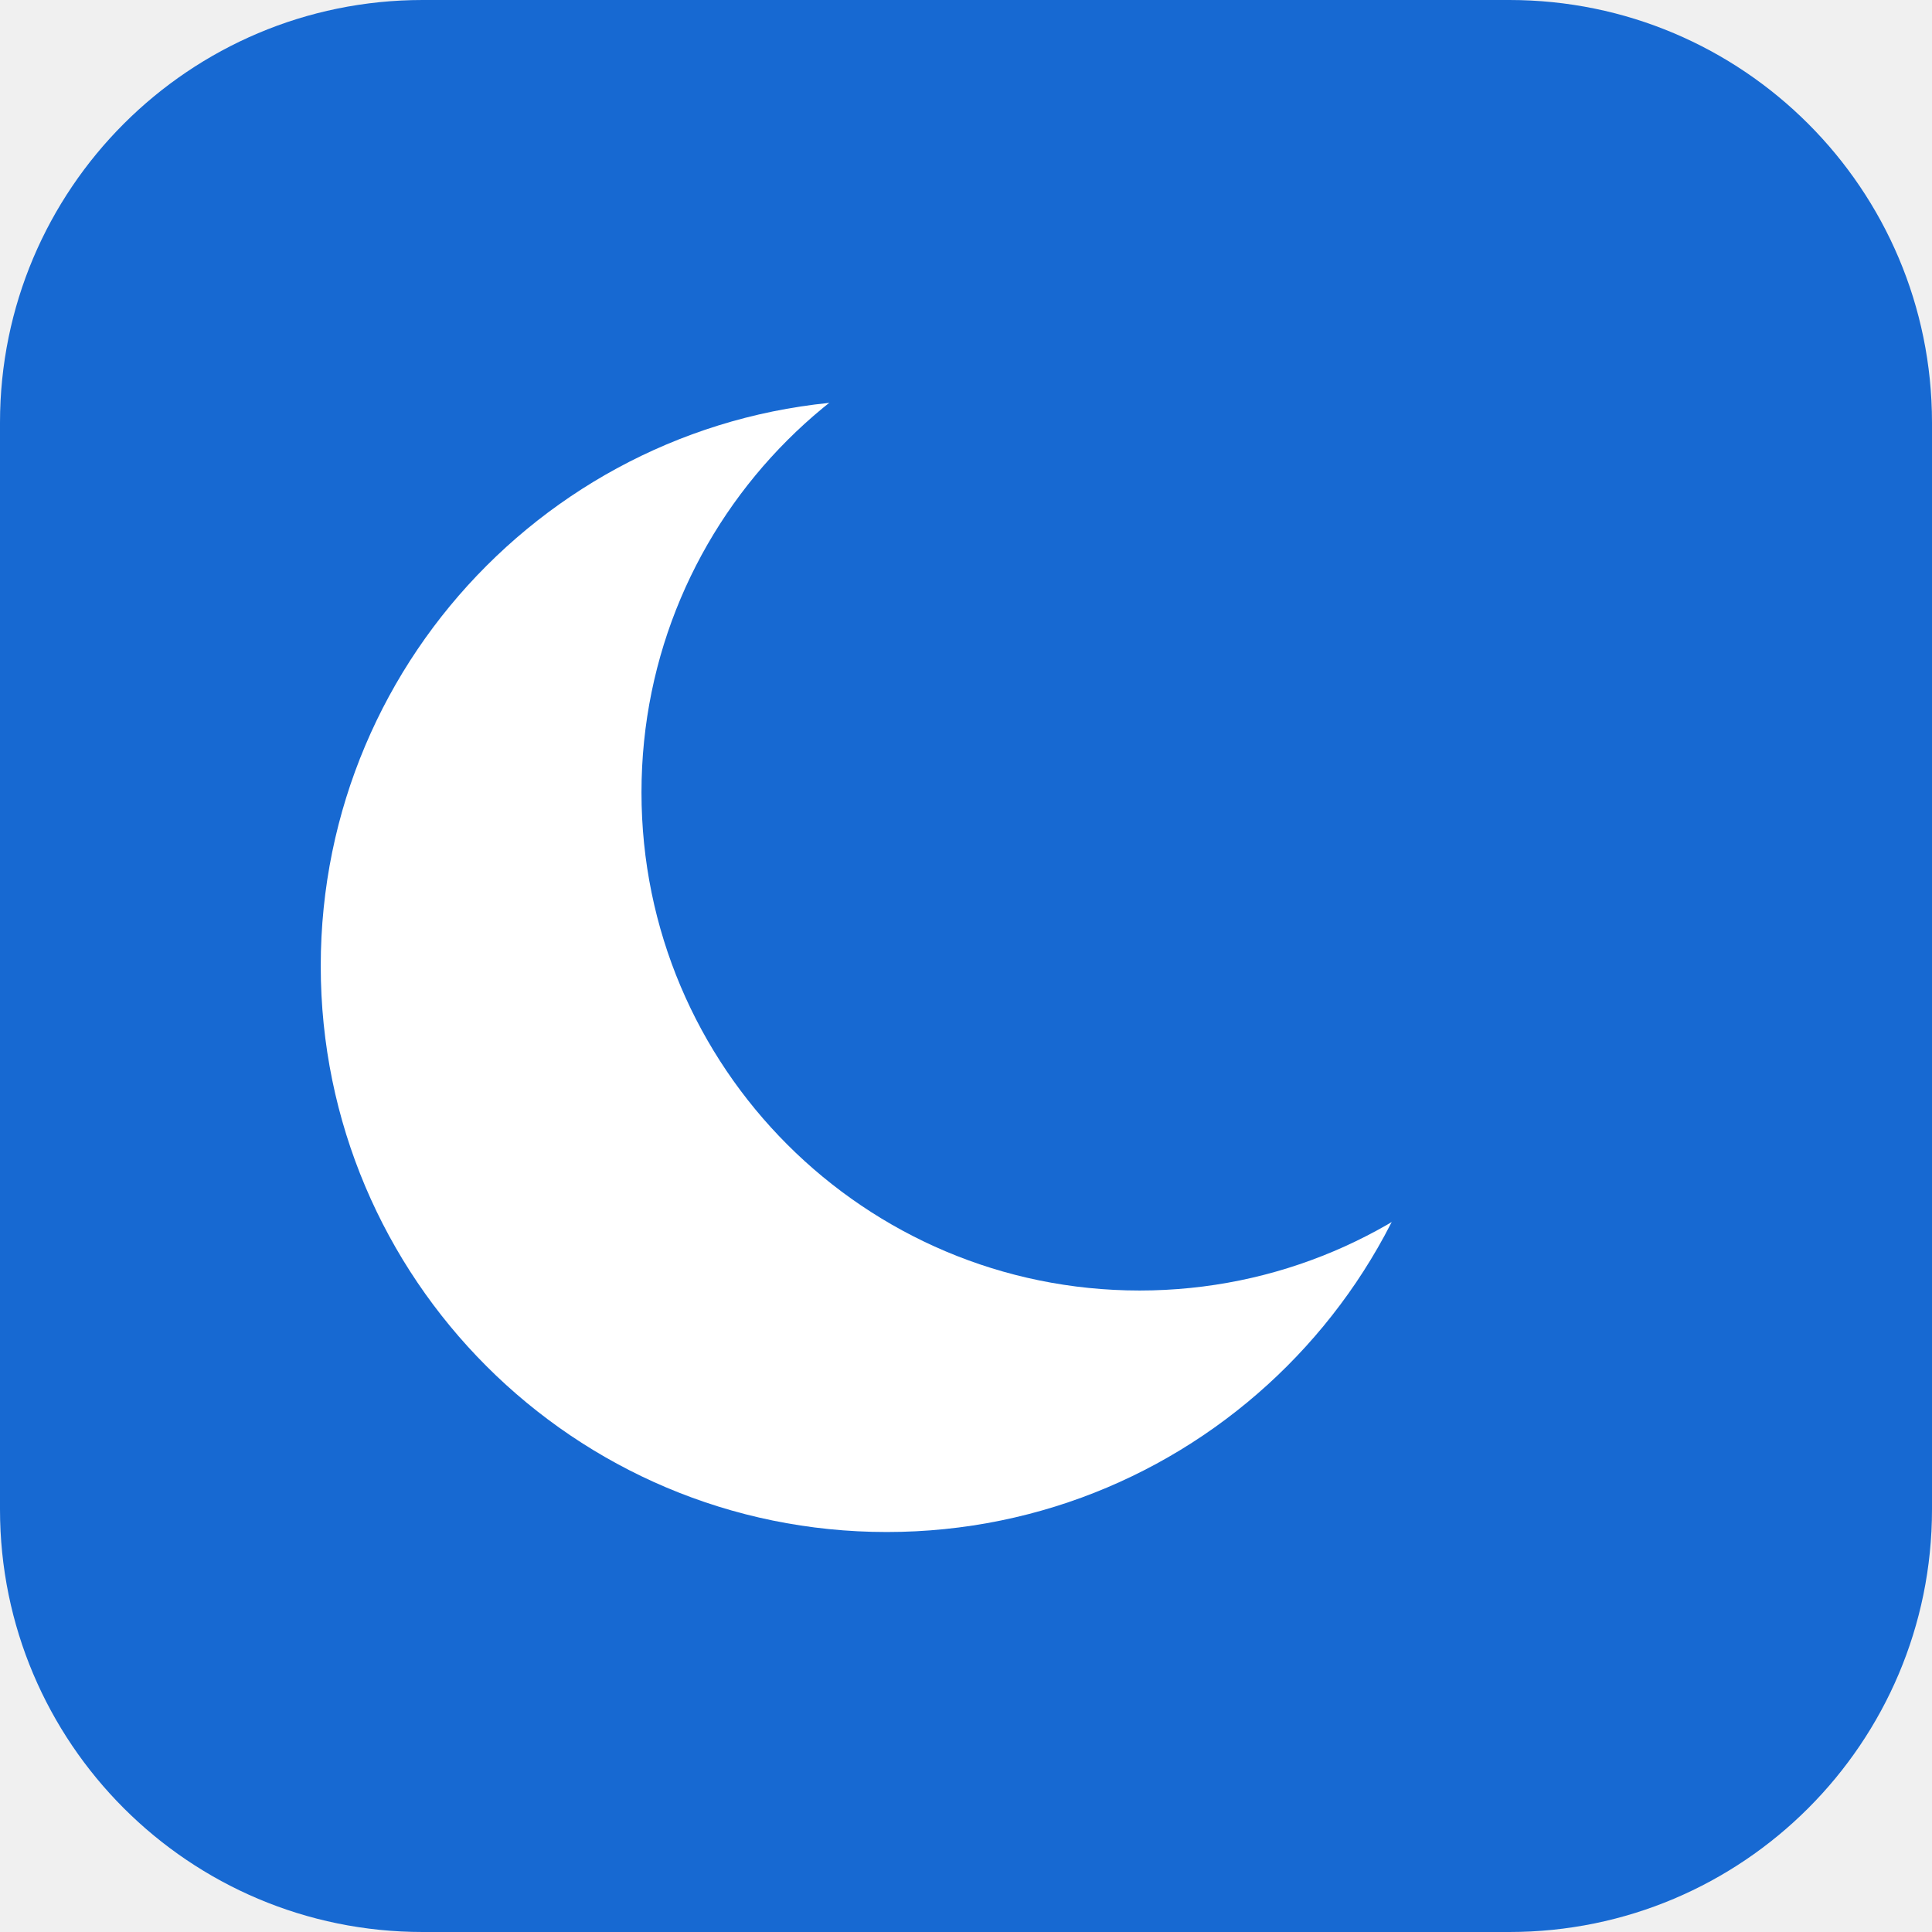
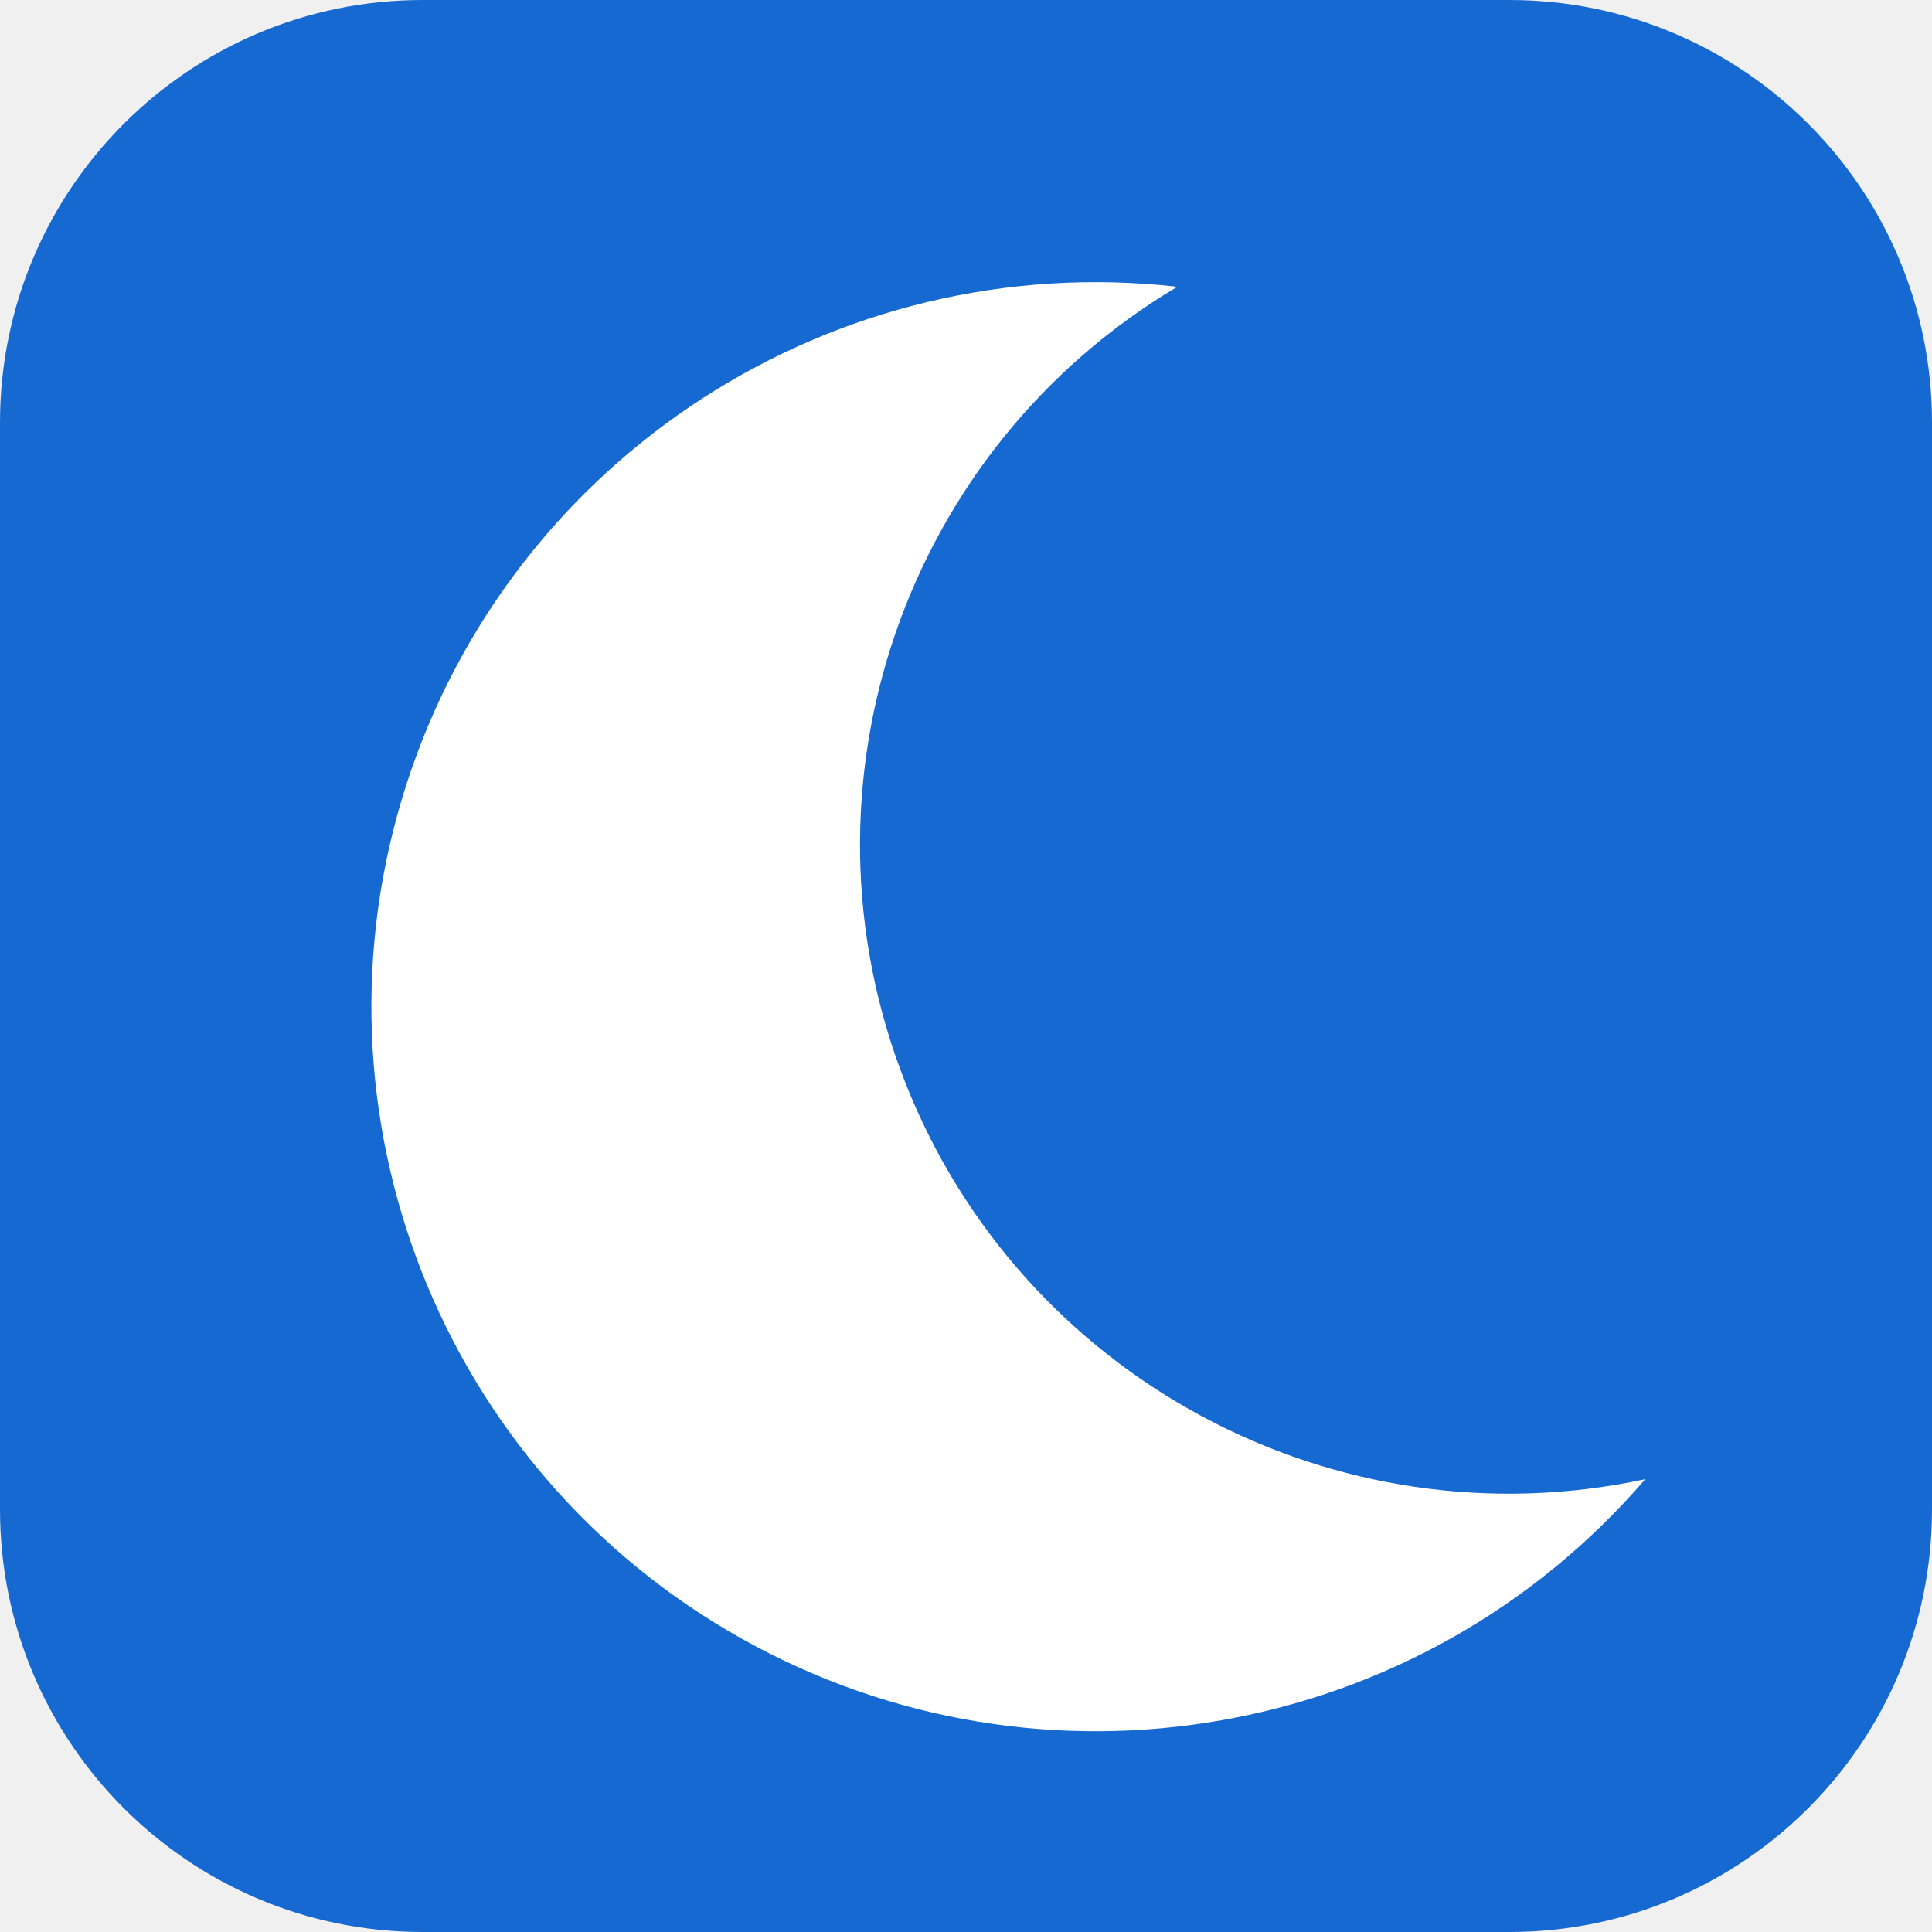
- <svg xmlns="http://www.w3.org/2000/svg" viewBox="0 0 512 512">
-   <rect width="512" height="512" rx="112" fill="#1769d2" />
-   <circle cx="235" cy="256" r="150" fill="#fff" />
-   <circle cx="302" cy="210" r="132" fill="#1769d2" />
+ <svg xmlns="http://www.w3.org/2000/svg" viewBox="0 0 128 128">
+   <rect width="128" height="128" rx="28" fill="#1769d2" />
+   <path d="M78 19a48 48 0 1 0 31 79A43 43 0 0 1 78 19z" fill="#fff" />
</svg>
